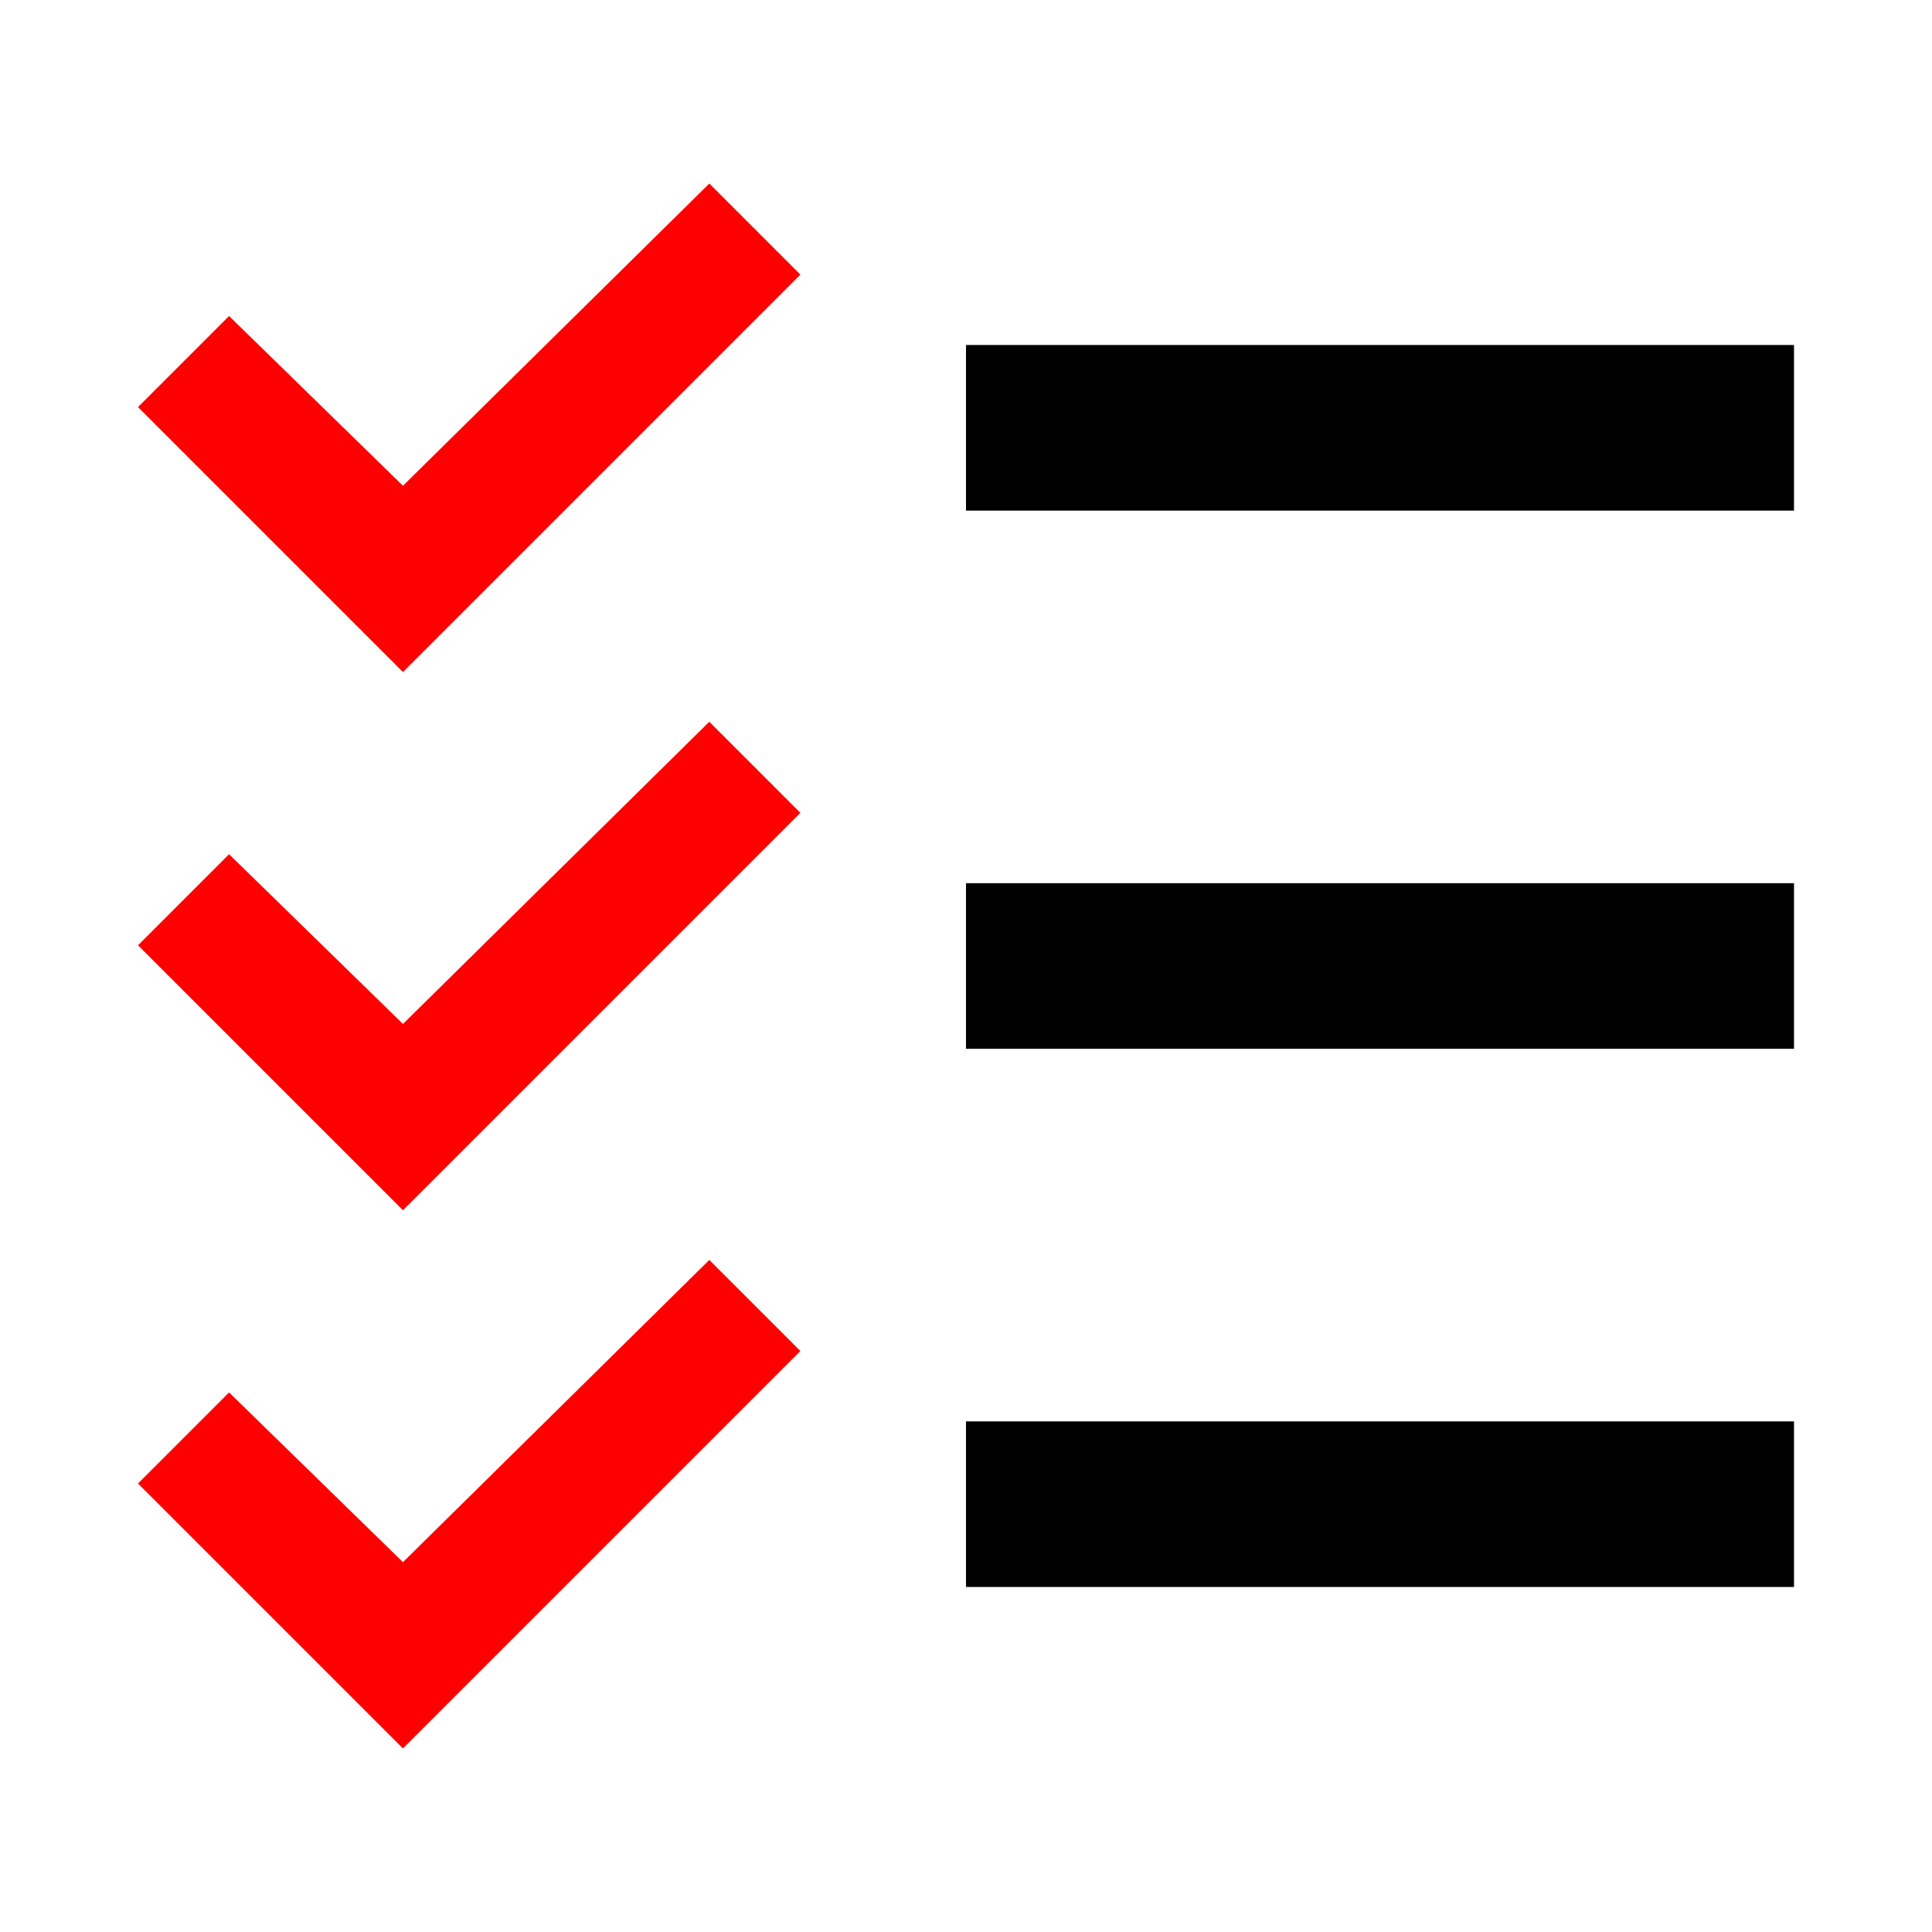
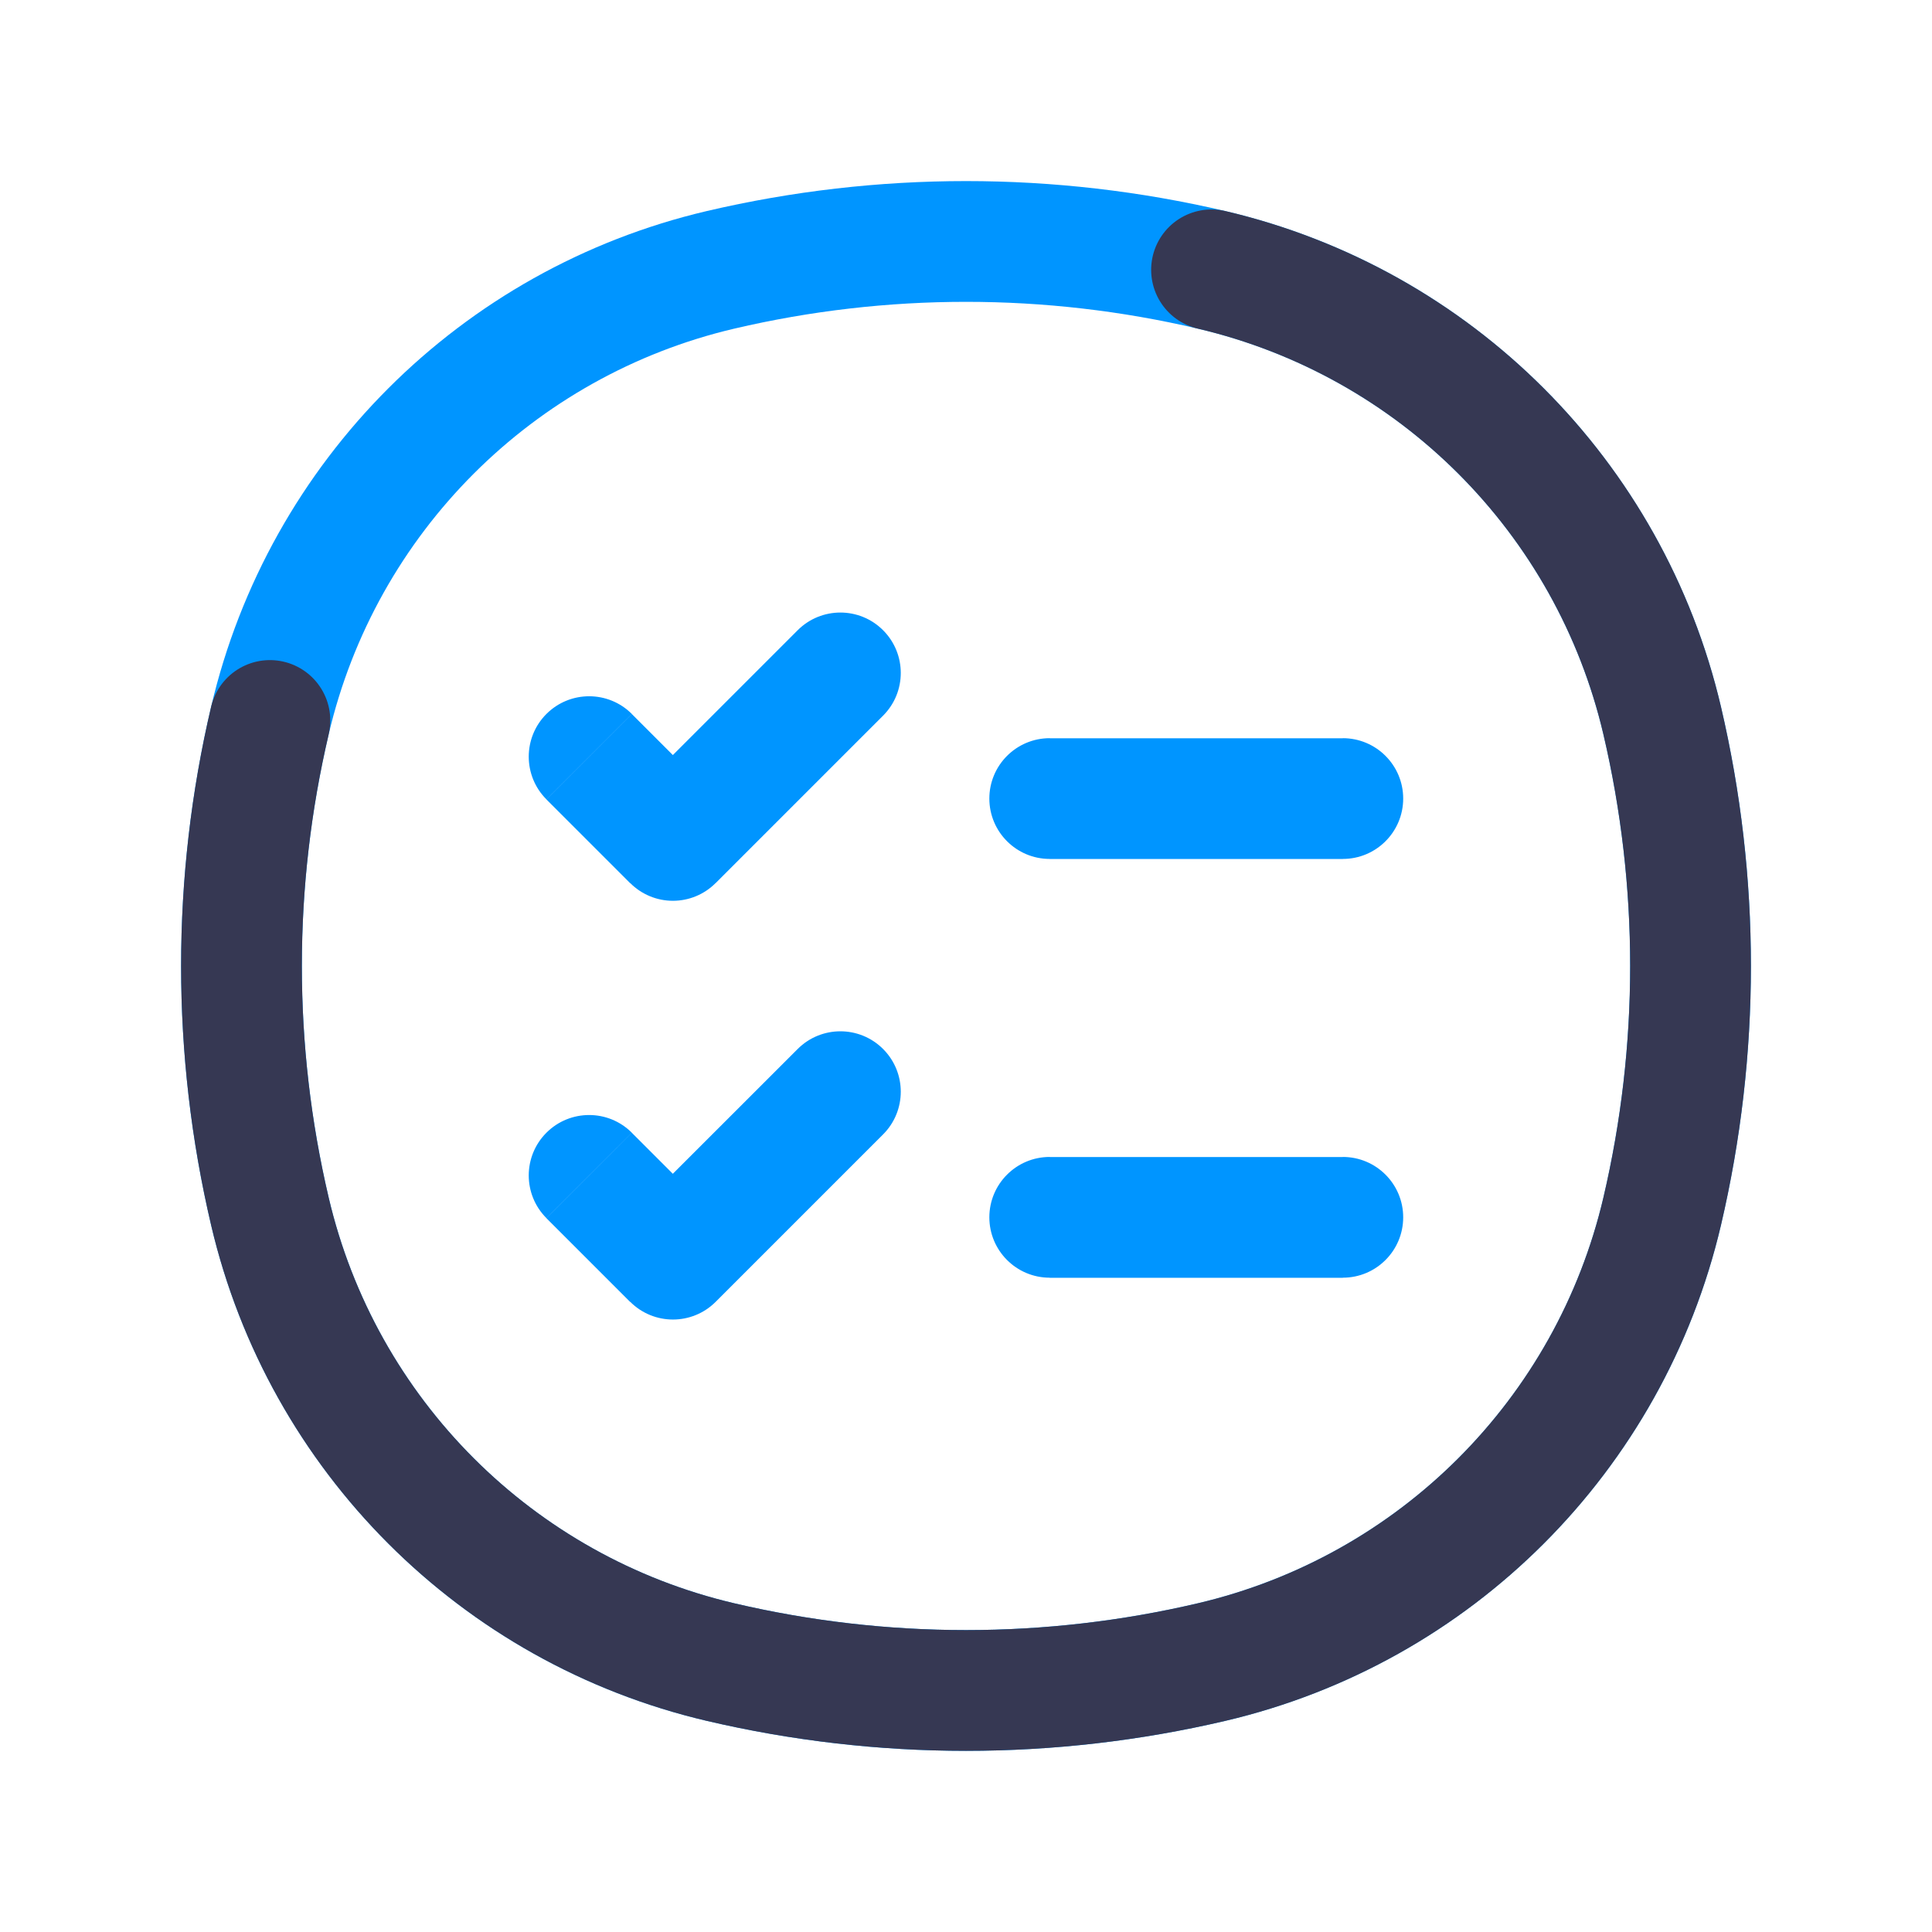
- <svg xmlns="http://www.w3.org/2000/svg" viewBox="0 0 14 14">
-   <path d="m1 6.85 1.92 1.92 2.88-2.88-.66-.66-2.22 2.19-1.26-1.23zm0-3.9 1.92 1.92 2.88-2.88-.66-.66-2.22 2.19-1.26-1.23zm0 7.8 1.92 1.92 2.88-2.88-.66-.66-2.22 2.19-1.26-1.23z" fill="#f00" />
-   <path d="m7 6.4h6v1.2h-6zm0-3.9h6v1.2h-6zm0 7.8h6v1.2h-6z" />
+ <svg xmlns="http://www.w3.org/2000/svg" fill="none" height="24" viewBox="0 0 24 24" width="24">
+   <path d="m3.353 8.95c.651-2.777 2.82-4.946 5.598-5.598 2.006-.47 4.093-.47 6.099 0 2.777.651 4.946 2.82 5.598 5.598.47 2.006.47 4.093 0 6.099-.651 2.777-2.82 4.946-5.598 5.598-2.006.47-4.093.47-6.099 0-2.777-.651-4.946-2.82-5.598-5.598-.471-2.006-.471-4.093 0-6.099z" stroke="#0095ff" stroke-width="1.5" />
+   <path d="m3.353 8.95c-.471 2.006-.471 4.093 0 6.099.651 2.777 2.82 4.946 5.598 5.598 2.006.47 4.093.47 6.099 0 2.777-.651 4.946-2.82 5.598-5.598.47-2.006.47-4.093 0-6.099-.651-2.777-2.82-4.946-5.598-5.598" stroke="#363853" stroke-linecap="round" stroke-width="1.5" />
+   <path d="m7.849 8.869c-.293-.293-.768-.293-1.061 0-.293.293-.293.768 0 1.061zm.51 1.571-.53.53c.141.141.331.22.53.22s.39-.079.53-.22zm2.611-1.55c.293-.293.293-.768 0-1.061s-.768-.293-1.061 0zm2.07.28c-.414 0-.75.336-.75.75 0 .414.336.75.75.75zm3.641 1.5c.414 0 .75-.336.75-.75 0-.414-.336-.75-.75-.75zm-8.832 3.401c-.293-.293-.768-.293-1.061 0-.293.293-.293.768 0 1.061zm.51 1.571-.53.53c.293.293.768.293 1.061 0zm2.611-1.55c.293-.293.293-.768 0-1.061s-.768-.293-1.061 0zm2.07.28c-.414 0-.75.336-.75.75s.336.75.75.75zm3.641 1.5c.414 0 .75-.336.75-.75s-.336-.75-.75-.75zm-9.893-5.941 1.04 1.04 1.061-1.061-1.04-1.04zm2.101 1.04 2.081-2.081-1.061-1.061-2.081 2.081zm4.151-.3h3.641v-1.5h-3.641zm-6.252 4.462 1.04 1.04 1.061-1.061-1.04-1.04zm2.101 1.04 2.081-2.081-1.061-1.061-2.081 2.08zm4.151-.3h3.641v-1.5h-3.641z" fill="#0095ff" />
</svg>
